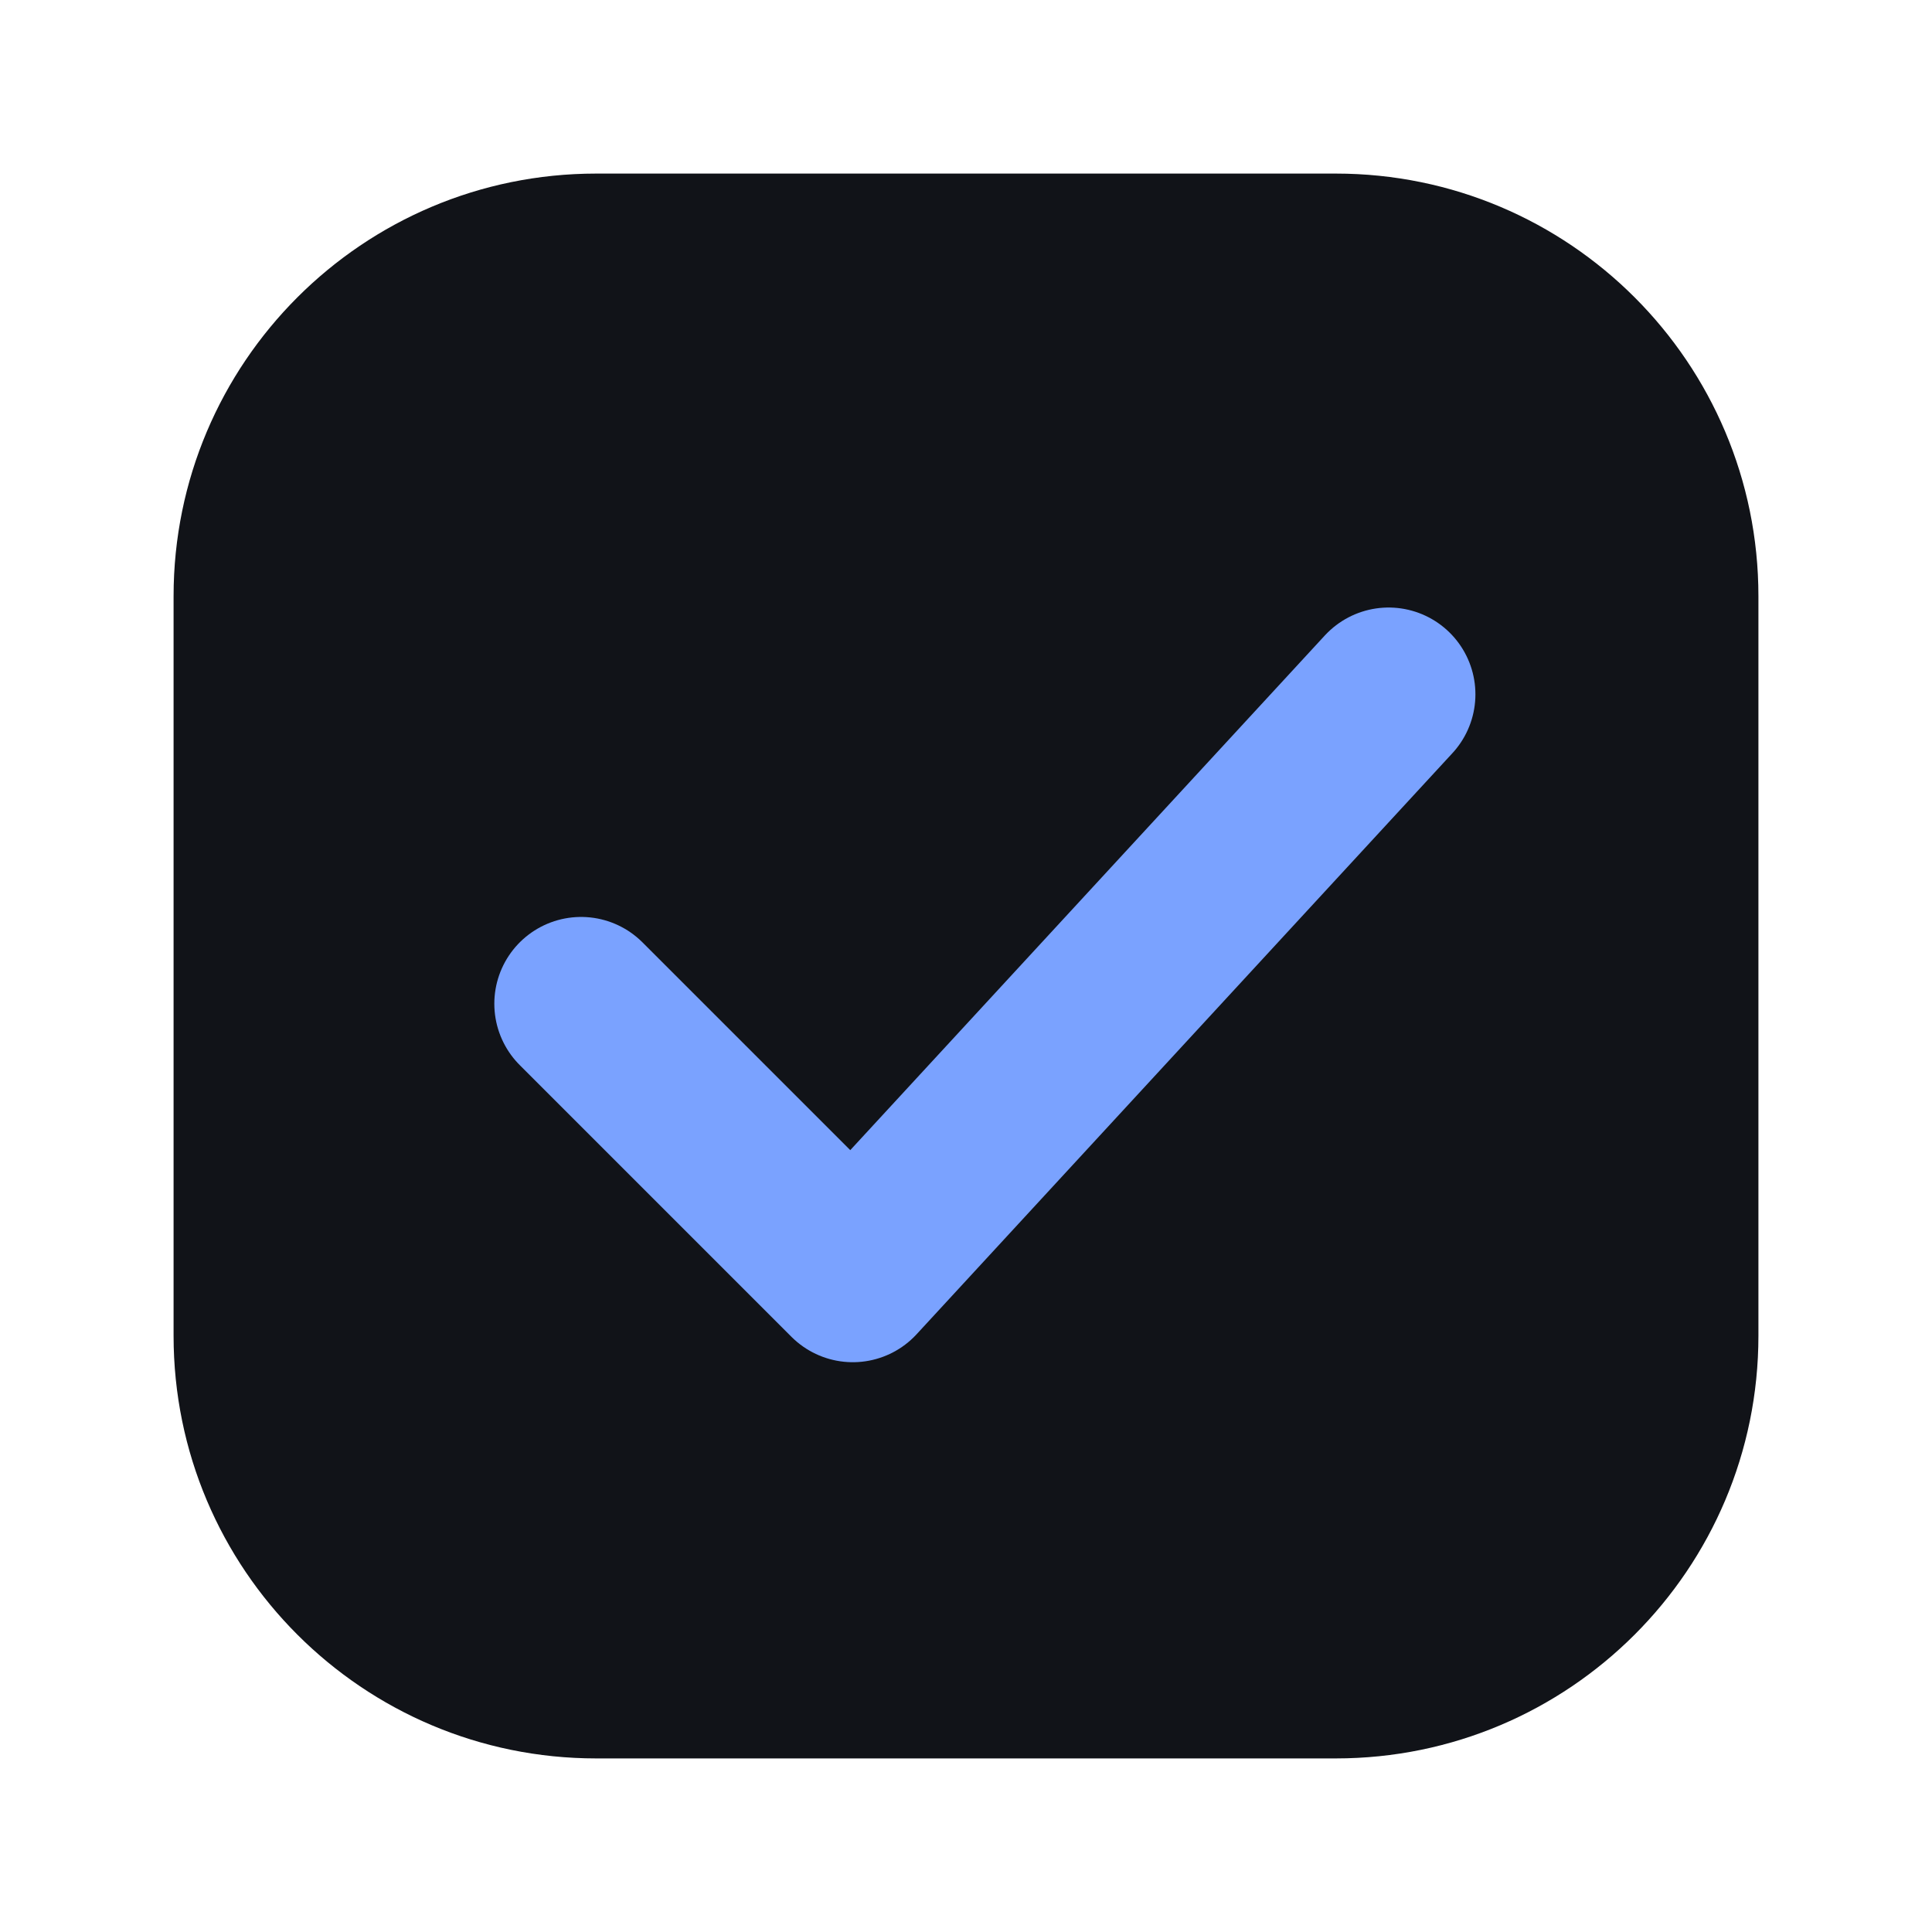
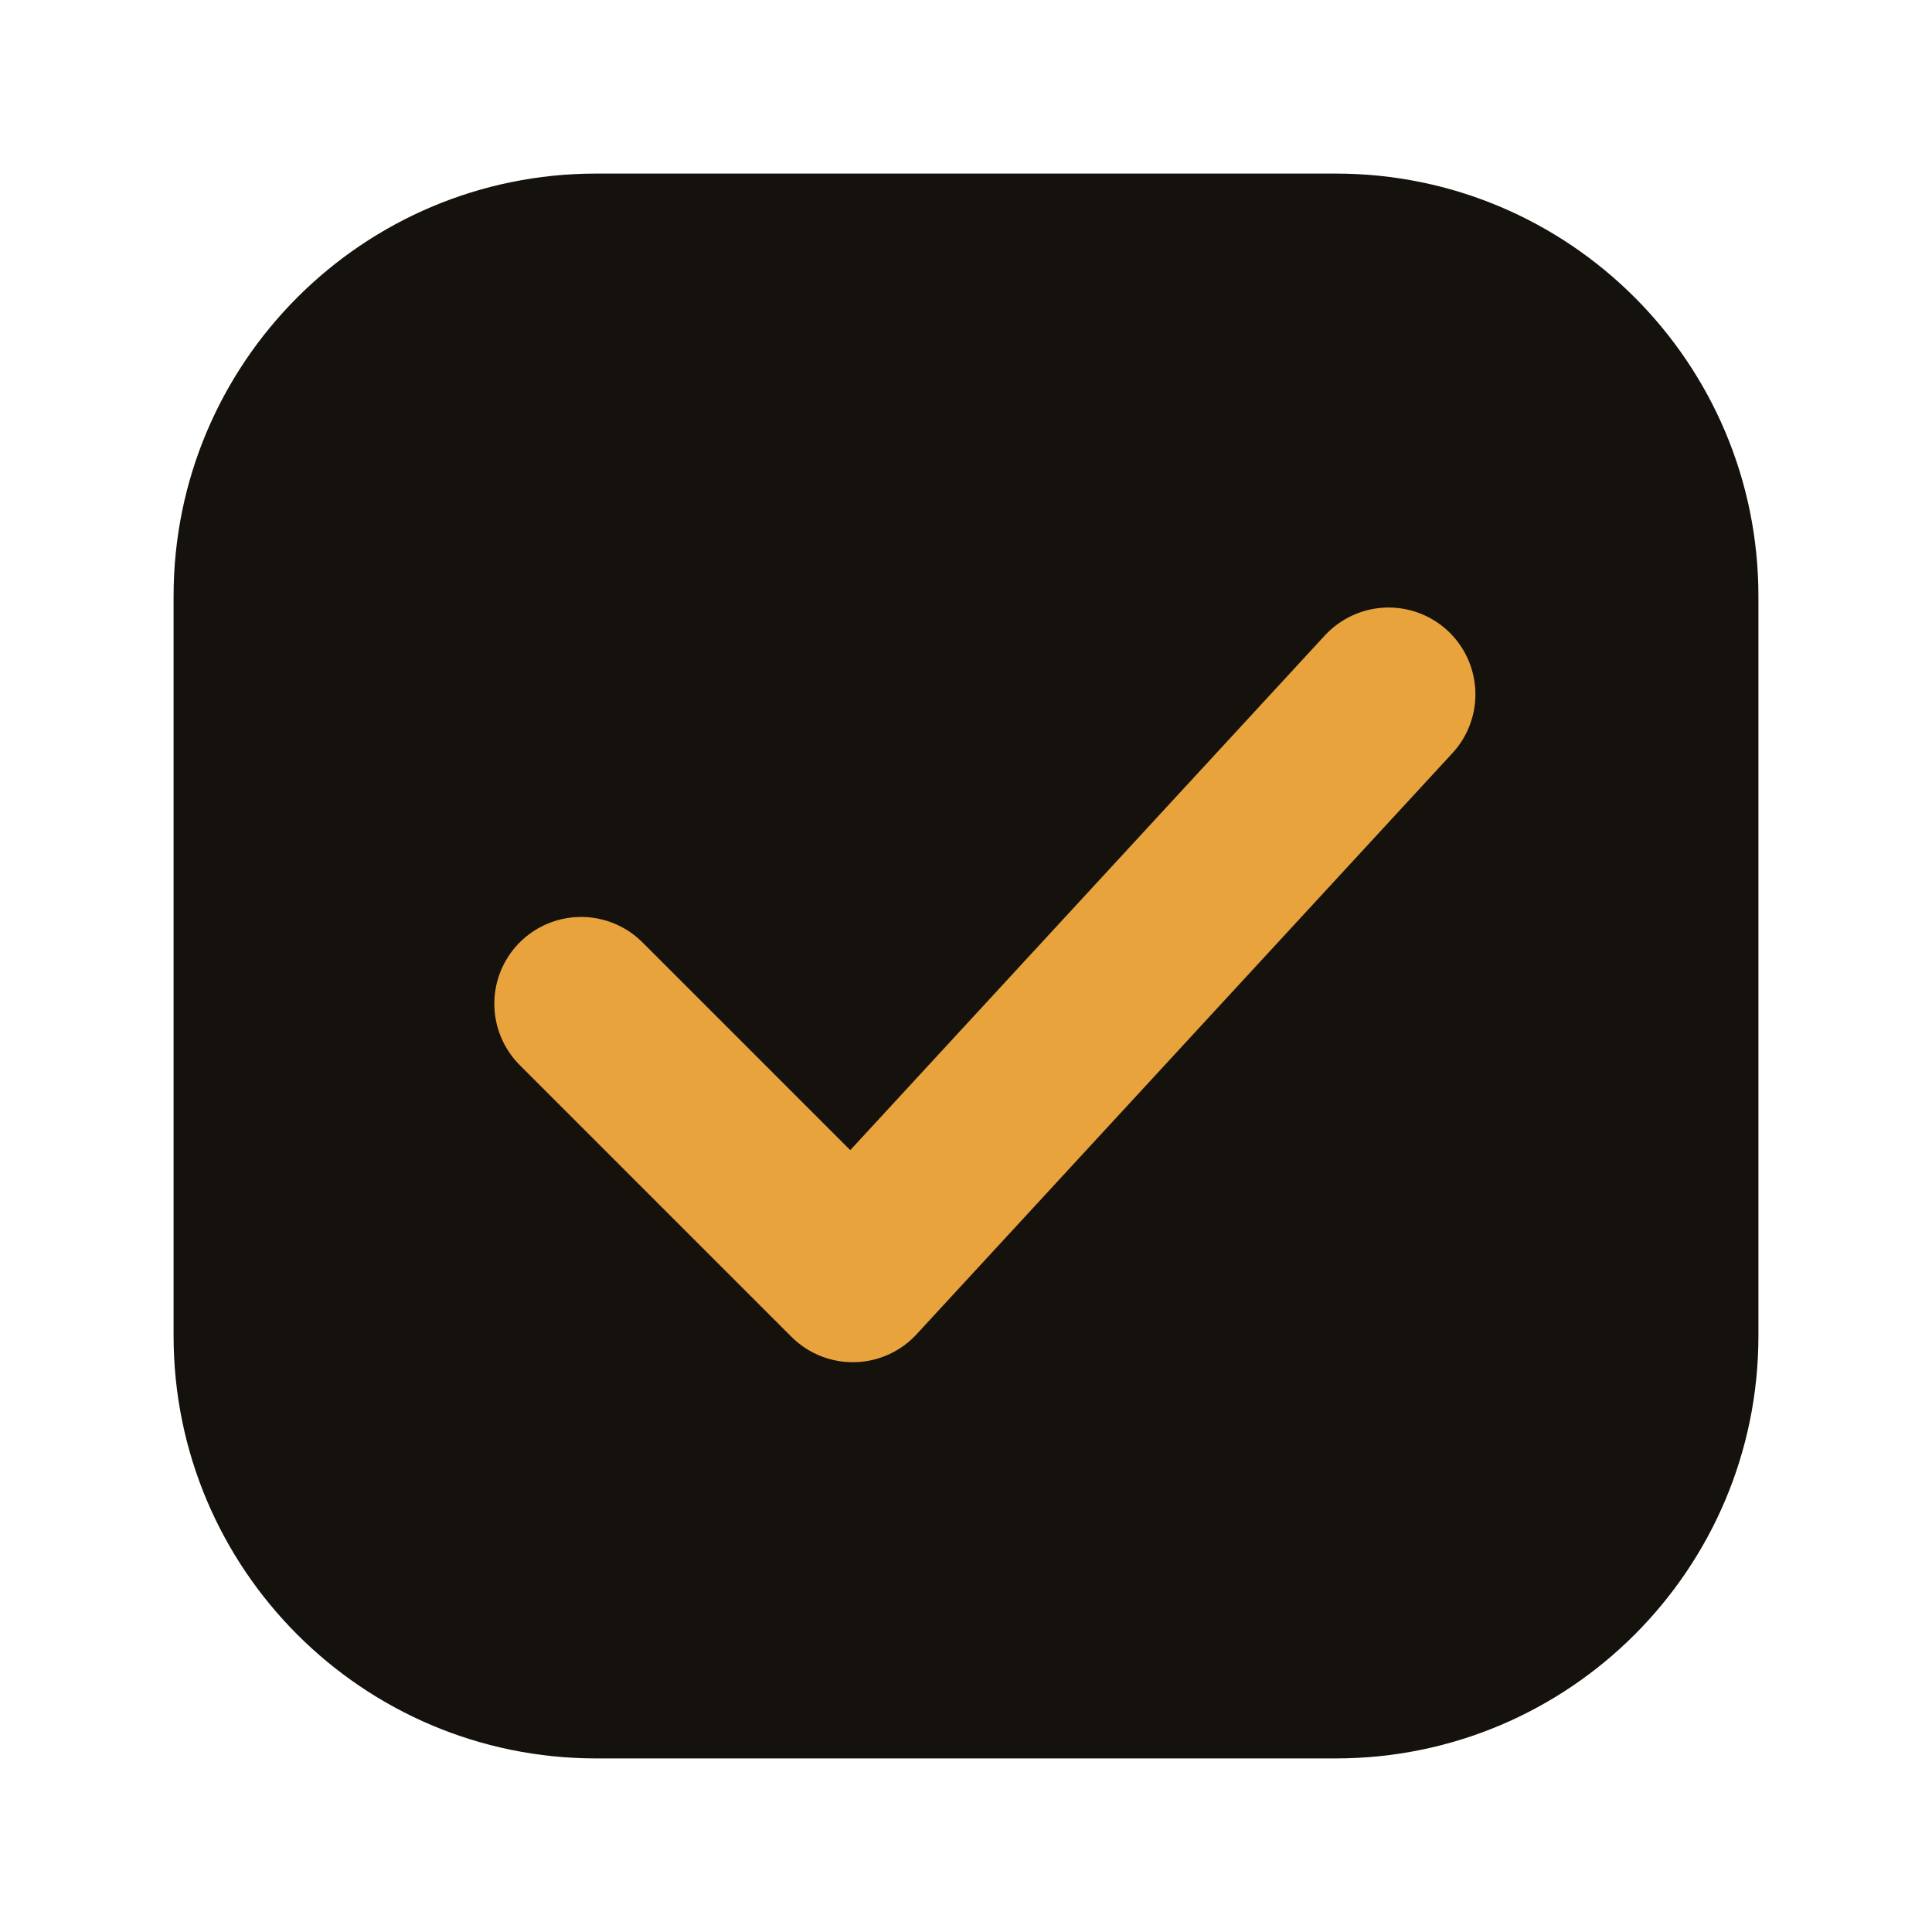
<svg xmlns="http://www.w3.org/2000/svg" viewBox="0 0 512 512">
-   <rect x="46" y="46" width="420" height="420" rx="112" fill="#111318" />
-   <path d="M154 266 L226 338 L368 184" fill="none" stroke="#7aa2ff" stroke-width="46" stroke-linecap="round" stroke-linejoin="round" />
+   <rect x="46" y="46" width="420" height="420" rx="112" fill="#15110D" />
+   <path d="M154 266 L226 338 L368 184" fill="none" stroke="#E8A33D" stroke-width="46" stroke-linecap="round" stroke-linejoin="round" />
</svg>
